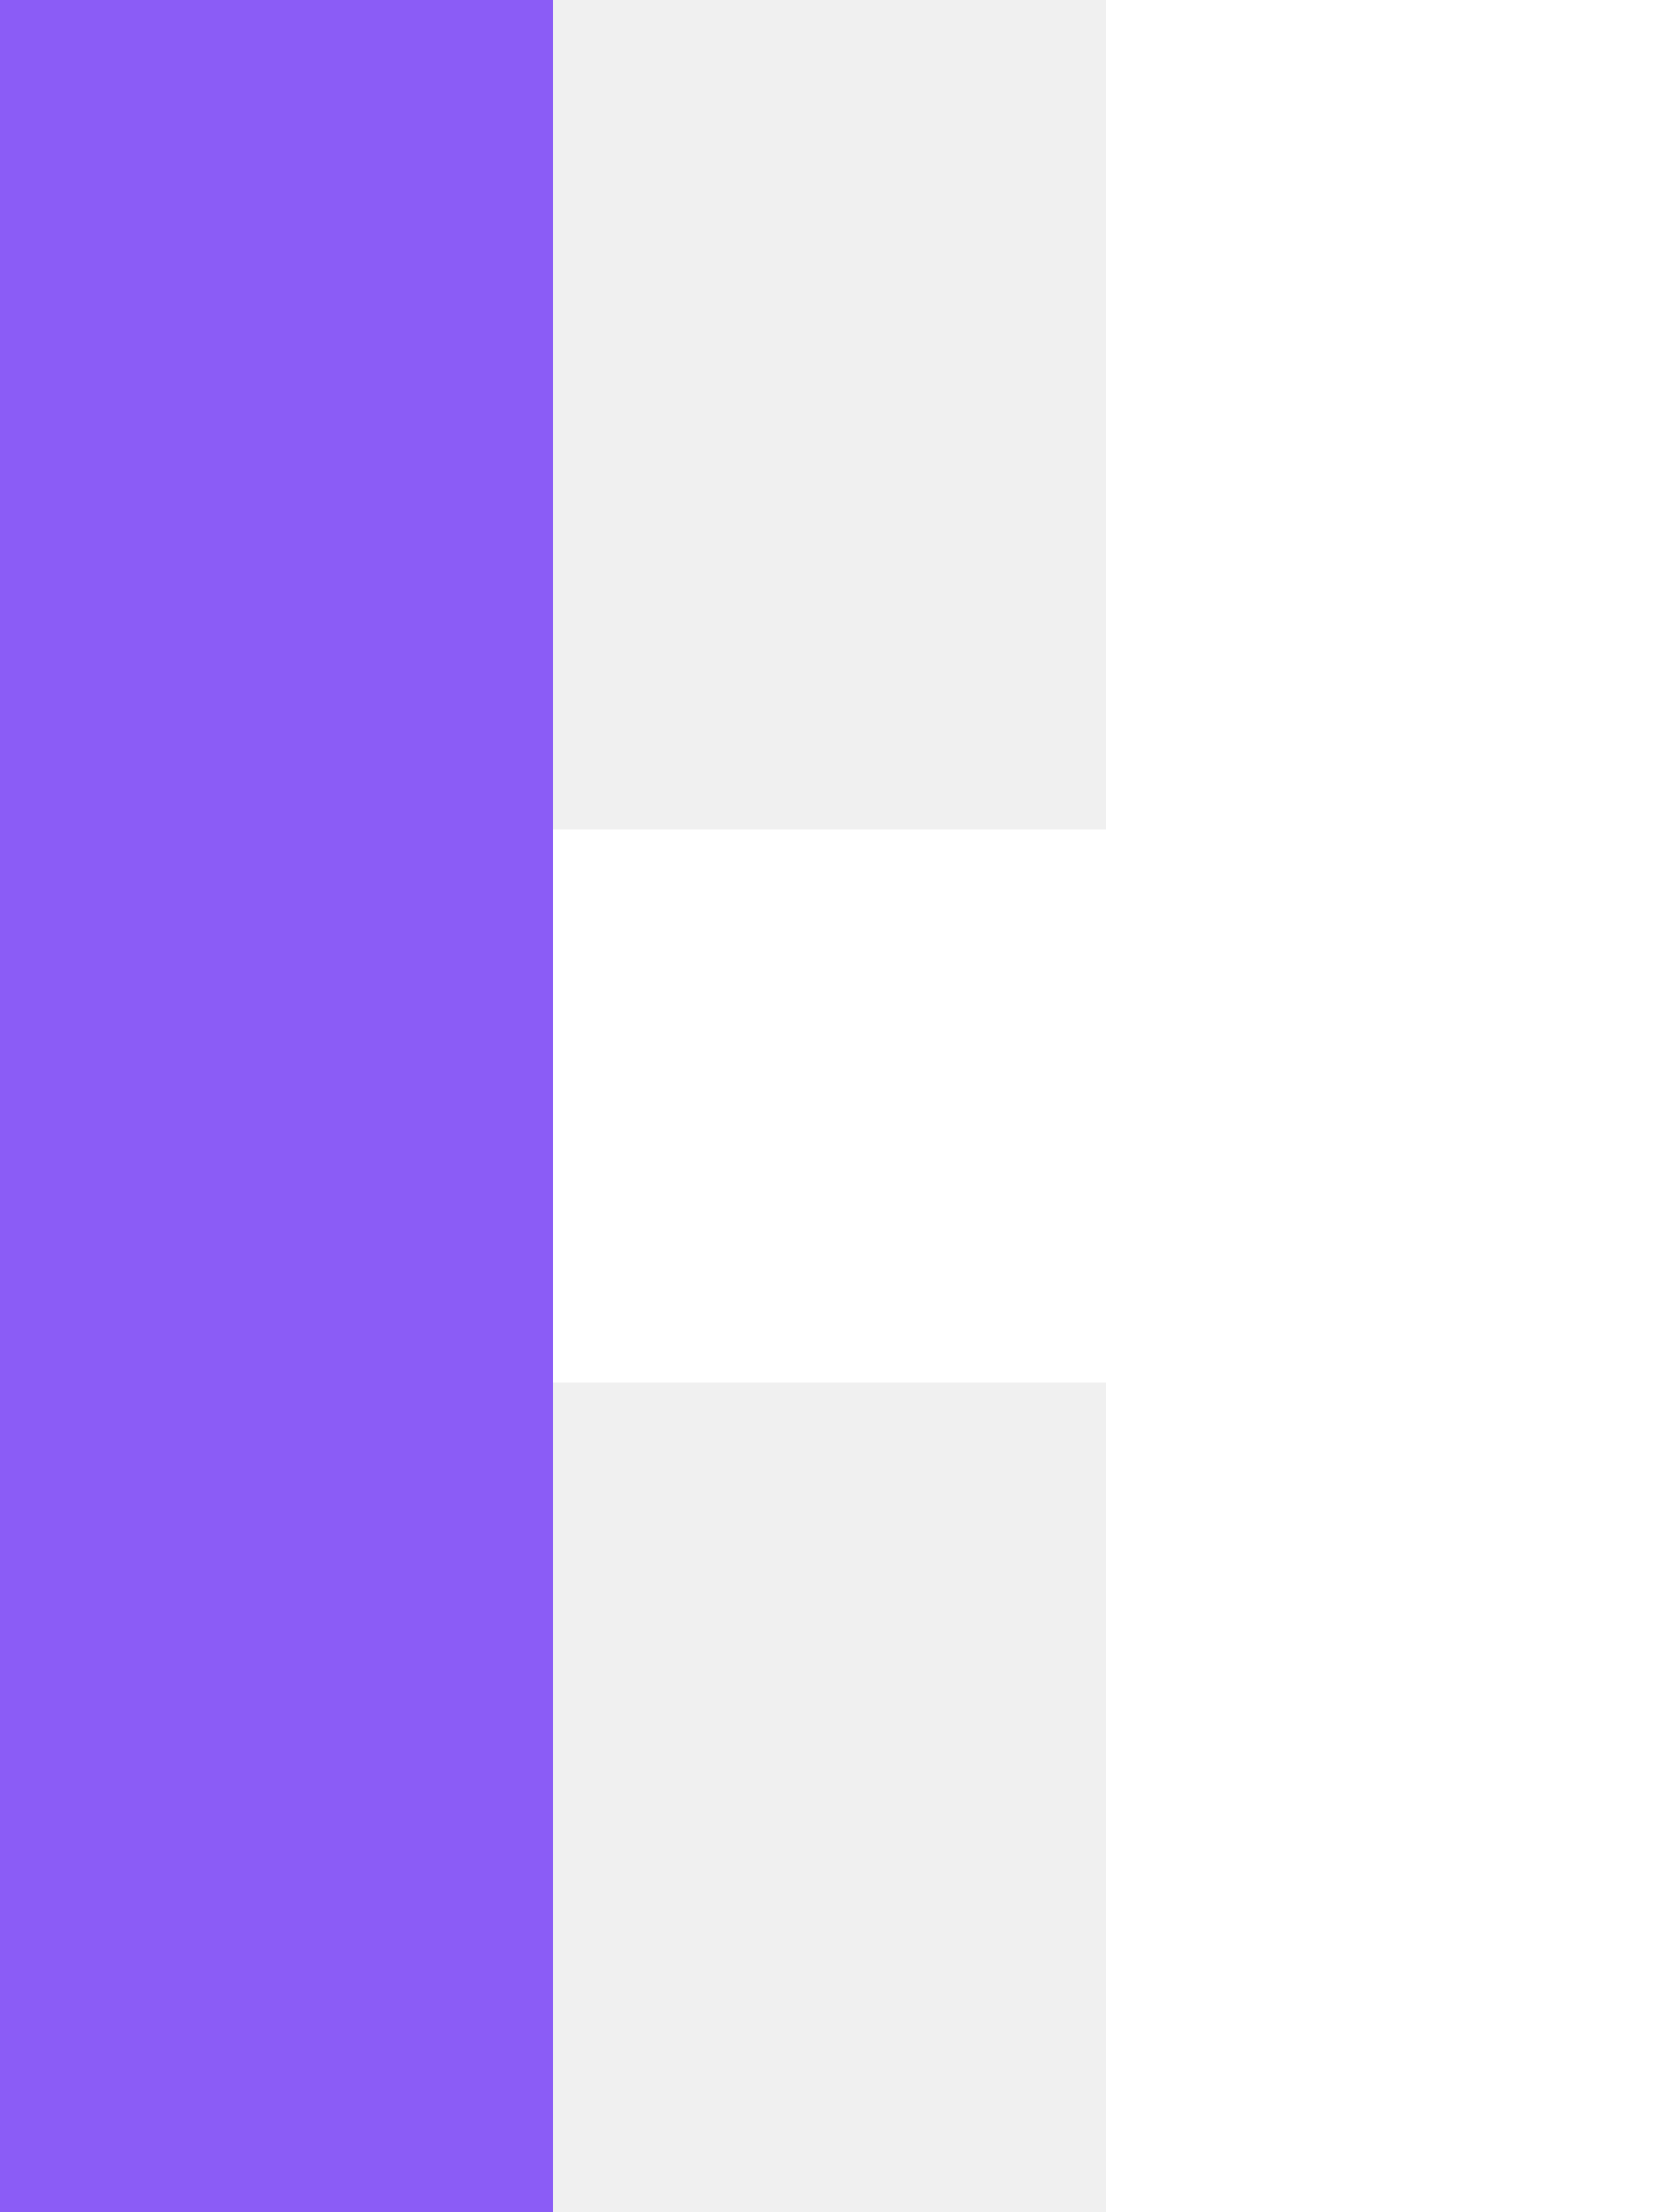
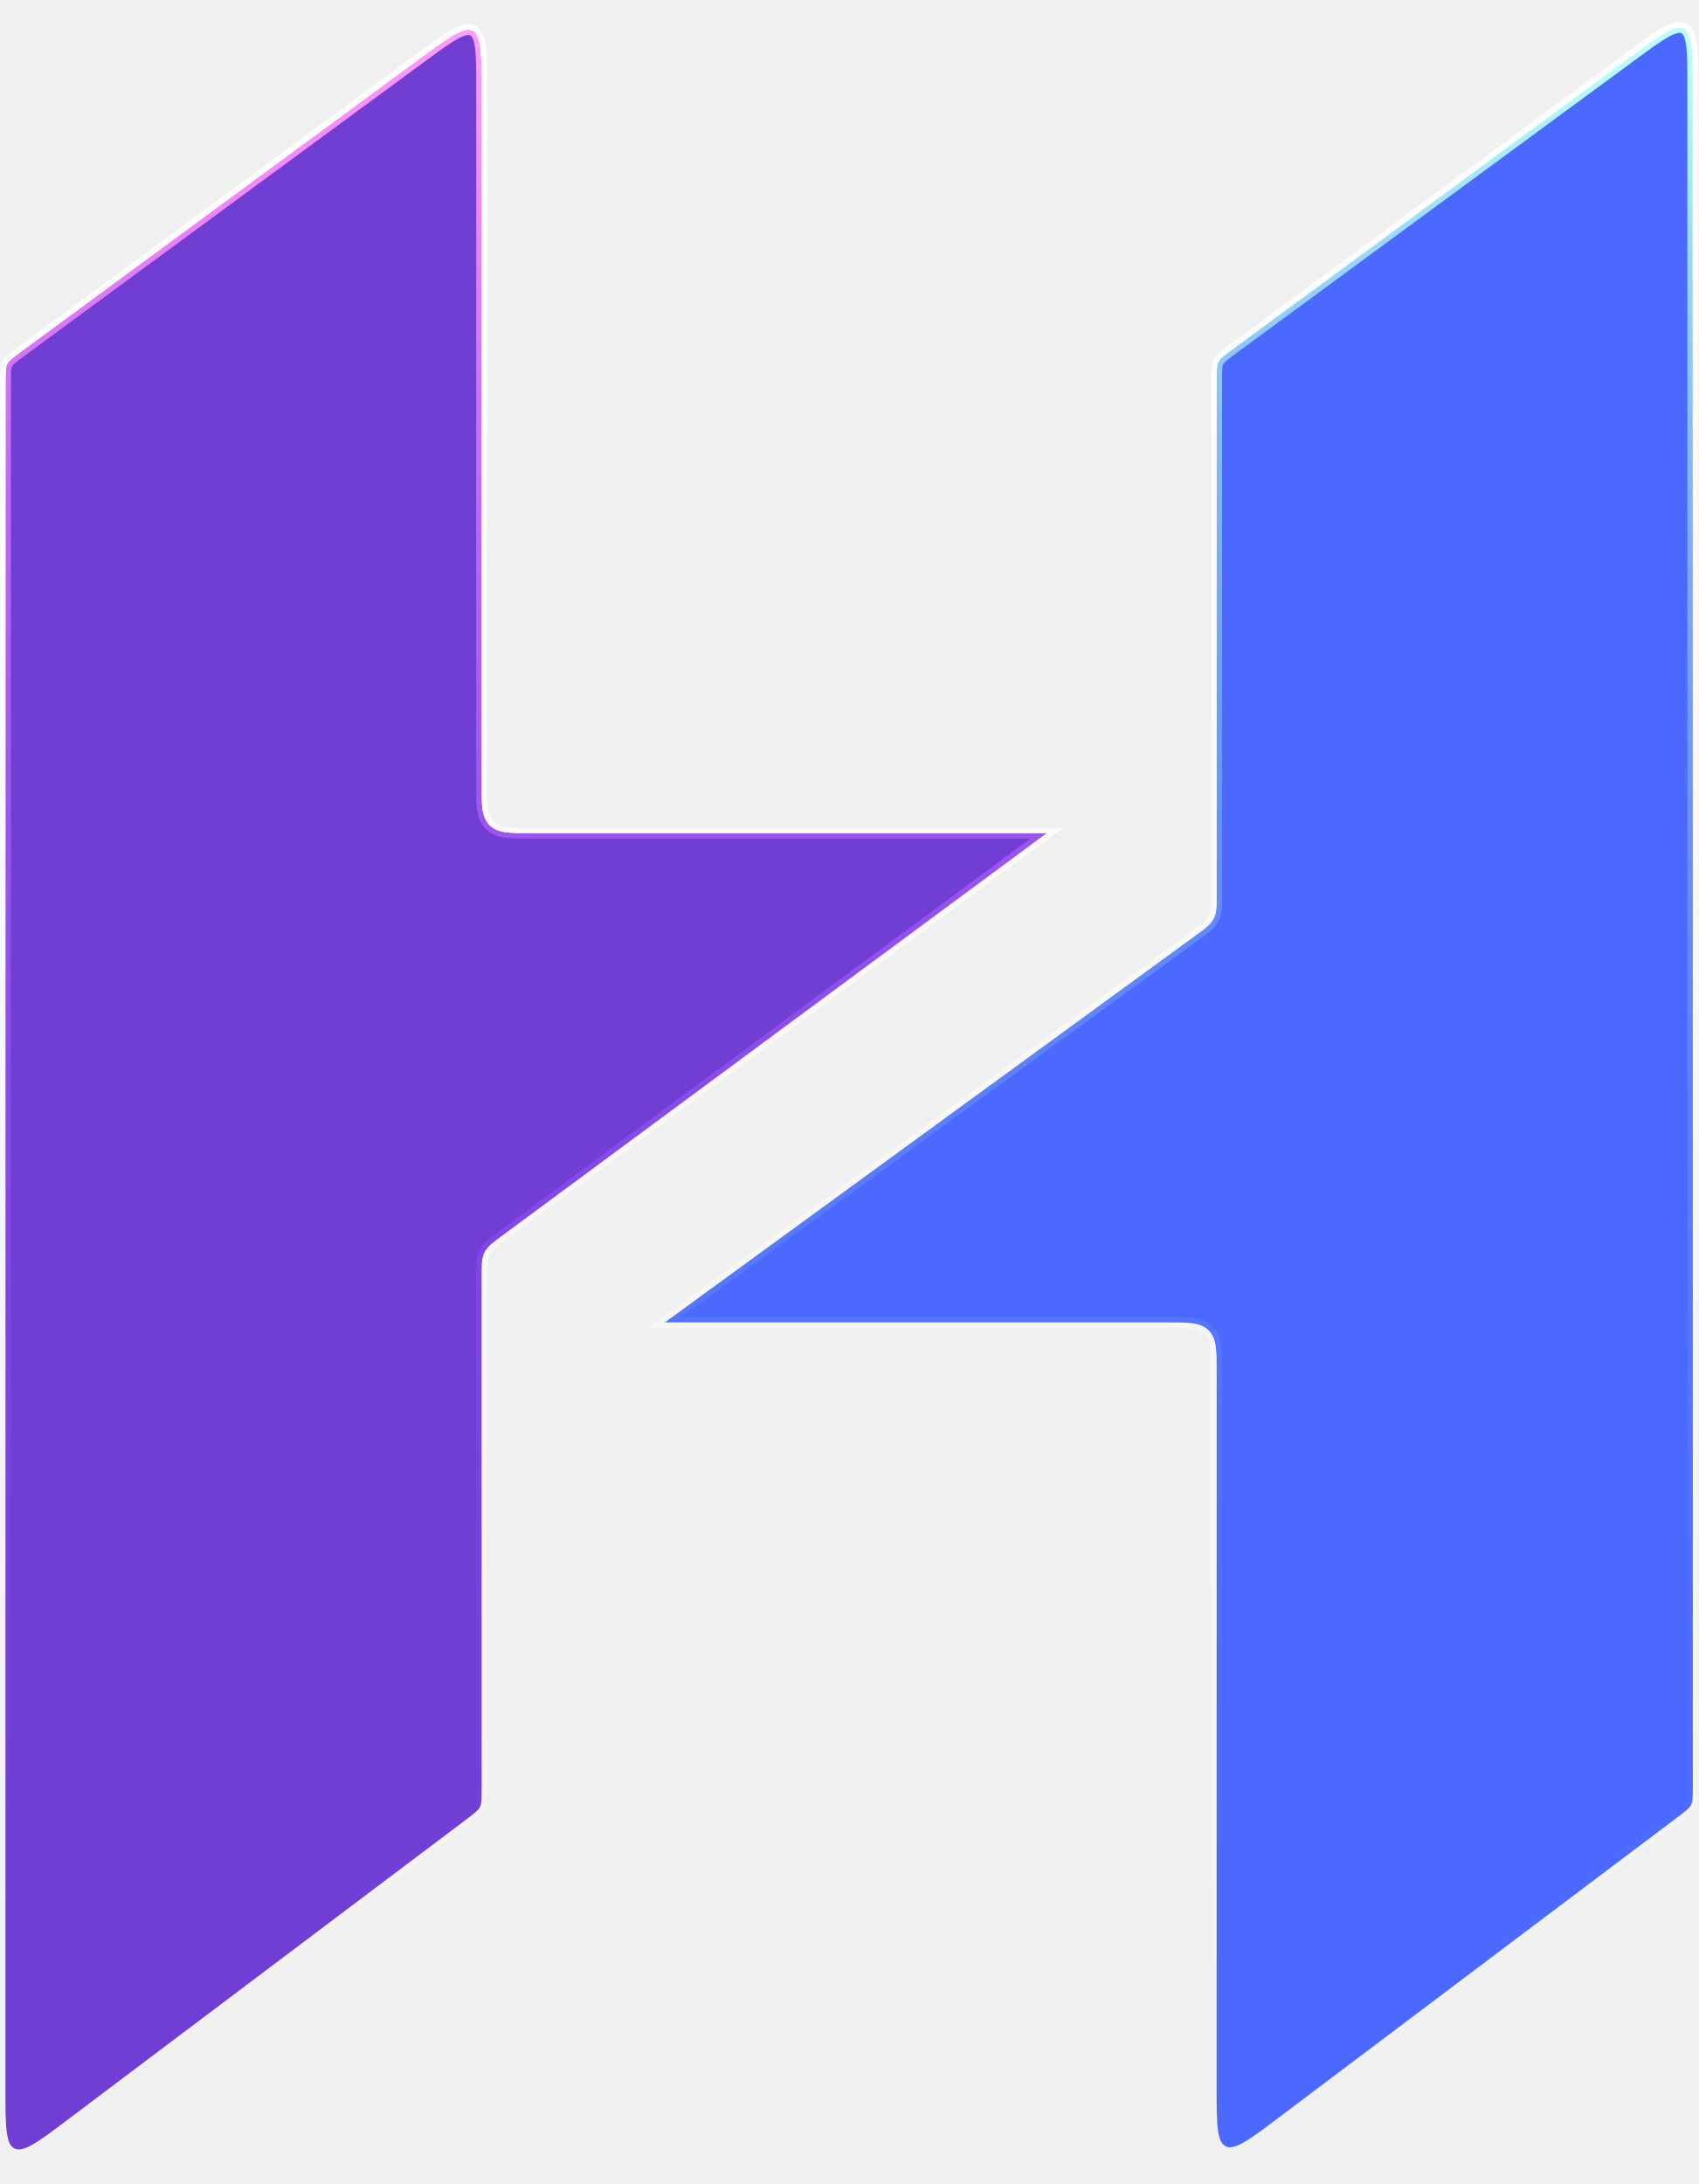
- <svg xmlns="http://www.w3.org/2000/svg" viewBox="0 0 24 32" fill="none">
-   <rect x="0" y="0" width="8" height="32" fill="#8B5CF6" />
-   <rect x="16" y="0" width="8" height="32" fill="#FFFFFF" />
-   <rect x="8" y="12" width="8" height="8" fill="#FFFFFF" />
+ <svg xmlns="http://www.w3.org/2000/svg" width="49" height="63" viewBox="0 0 49 63" fill="none">
+   <path d="M13.151 0.971C13.401 0.838 13.536 0.833 13.637 0.884C13.738 0.935 13.812 1.047 13.854 1.326C13.895 1.605 13.895 1.998 13.895 2.546V22.621C13.895 22.913 13.894 23.147 13.919 23.331C13.944 23.519 13.999 23.678 14.125 23.804C14.251 23.93 14.409 23.984 14.598 24.01C14.782 24.035 15.017 24.034 15.309 24.034H30.2L14.469 35.659C14.232 35.834 14.068 35.951 13.979 36.126C13.892 36.301 13.895 36.501 13.895 36.796V51.602C13.895 51.925 13.891 52.033 13.846 52.125C13.8 52.216 13.715 52.285 13.457 52.48L1.918 61.171C1.475 61.505 1.157 61.744 0.906 61.881C0.655 62.018 0.52 62.025 0.418 61.974C0.316 61.923 0.241 61.811 0.199 61.528C0.158 61.246 0.157 60.848 0.157 60.293V11.03C0.157 10.703 0.161 10.592 0.208 10.5C0.255 10.408 0.341 10.339 0.605 10.145L12.145 1.66C12.586 1.336 12.902 1.103 13.151 0.971Z" fill="#703ED2" />
+   <path d="M13.151 0.971C13.401 0.838 13.536 0.833 13.637 0.884C13.738 0.935 13.812 1.047 13.854 1.326C13.895 1.605 13.895 1.998 13.895 2.546V22.621C13.895 22.913 13.894 23.147 13.919 23.331C13.944 23.519 13.999 23.678 14.125 23.804C14.251 23.93 14.409 23.984 14.598 24.01C14.782 24.035 15.017 24.034 15.309 24.034H30.2L14.469 35.659C14.232 35.834 14.068 35.951 13.979 36.126C13.892 36.301 13.895 36.501 13.895 36.796V51.602C13.895 51.925 13.891 52.033 13.846 52.125C13.8 52.216 13.715 52.285 13.457 52.48L1.918 61.171C1.475 61.505 1.157 61.744 0.906 61.881C0.655 62.018 0.52 62.025 0.418 61.974C0.316 61.923 0.241 61.811 0.199 61.528C0.158 61.246 0.157 60.848 0.157 60.293V11.03C0.157 10.703 0.161 10.592 0.208 10.5C0.255 10.408 0.341 10.339 0.605 10.145L12.145 1.66C12.586 1.336 12.902 1.103 13.151 0.971Z" stroke="url(#paint0_linear_593_137)" style="mix-blend-mode:color-dodge" stroke-width="0.314" />
+   <path d="M48.093 0.908C48.342 0.776 48.476 0.77 48.577 0.821C48.678 0.872 48.754 0.984 48.795 1.264C48.836 1.543 48.836 1.936 48.836 2.483V51.539C48.836 51.862 48.832 51.971 48.786 52.062C48.74 52.154 48.656 52.223 48.398 52.417L36.858 61.108C36.415 61.442 36.097 61.682 35.847 61.818C35.596 61.956 35.46 61.962 35.358 61.911C35.257 61.86 35.181 61.748 35.14 61.466C35.098 61.184 35.098 60.785 35.098 60.23V39.562C35.098 39.27 35.098 39.035 35.073 38.851C35.048 38.662 34.994 38.504 34.868 38.378C34.742 38.252 34.583 38.197 34.395 38.172C34.211 38.147 33.976 38.148 33.685 38.148H19.176L34.518 26.964C34.758 26.789 34.923 26.673 35.013 26.497C35.08 26.365 35.095 26.219 35.098 26.028V10.968C35.098 10.64 35.102 10.53 35.148 10.438C35.195 10.345 35.282 10.276 35.546 10.082L47.086 1.598C47.527 1.273 47.844 1.04 48.093 0.908Z" fill="#4B69FF" />
+   <path d="M48.093 0.908C48.342 0.776 48.476 0.77 48.577 0.821C48.678 0.872 48.754 0.984 48.795 1.264C48.836 1.543 48.836 1.936 48.836 2.483V51.539C48.836 51.862 48.832 51.971 48.786 52.062C48.74 52.154 48.656 52.223 48.398 52.417L36.858 61.108C36.415 61.442 36.097 61.682 35.847 61.818C35.596 61.956 35.46 61.962 35.358 61.911C35.257 61.86 35.181 61.748 35.14 61.466C35.098 61.184 35.098 60.785 35.098 60.23V39.562C35.098 39.27 35.098 39.035 35.073 38.851C35.048 38.662 34.994 38.504 34.868 38.378C34.742 38.252 34.583 38.197 34.395 38.172C34.211 38.147 33.976 38.148 33.685 38.148H19.176L34.518 26.964C34.758 26.789 34.923 26.673 35.013 26.497C35.08 26.365 35.095 26.219 35.098 26.028V10.968C35.098 10.64 35.102 10.53 35.148 10.438C35.195 10.345 35.282 10.276 35.546 10.082L47.086 1.598C47.527 1.273 47.844 1.04 48.093 0.908Z" stroke="url(#paint1_linear_593_137)" style="mix-blend-mode:color-dodge" stroke-width="0.314" />
+   <defs>
+     <linearGradient id="paint0_linear_593_137" x1="15.338" y1="0.062" x2="15.338" y2="62.812" gradientUnits="userSpaceOnUse">
+       <stop stop-color="#9D9D9D" />
+       <stop offset="1" stop-opacity="0" />
+     </linearGradient>
+     <linearGradient id="paint1_linear_593_137" x1="33.843" y1="0" x2="33.843" y2="62.749" gradientUnits="userSpaceOnUse">
+       <stop stop-color="#9D9D9D" />
+       <stop offset="1" stop-opacity="0" />
+     </linearGradient>
+   </defs>
</svg>
